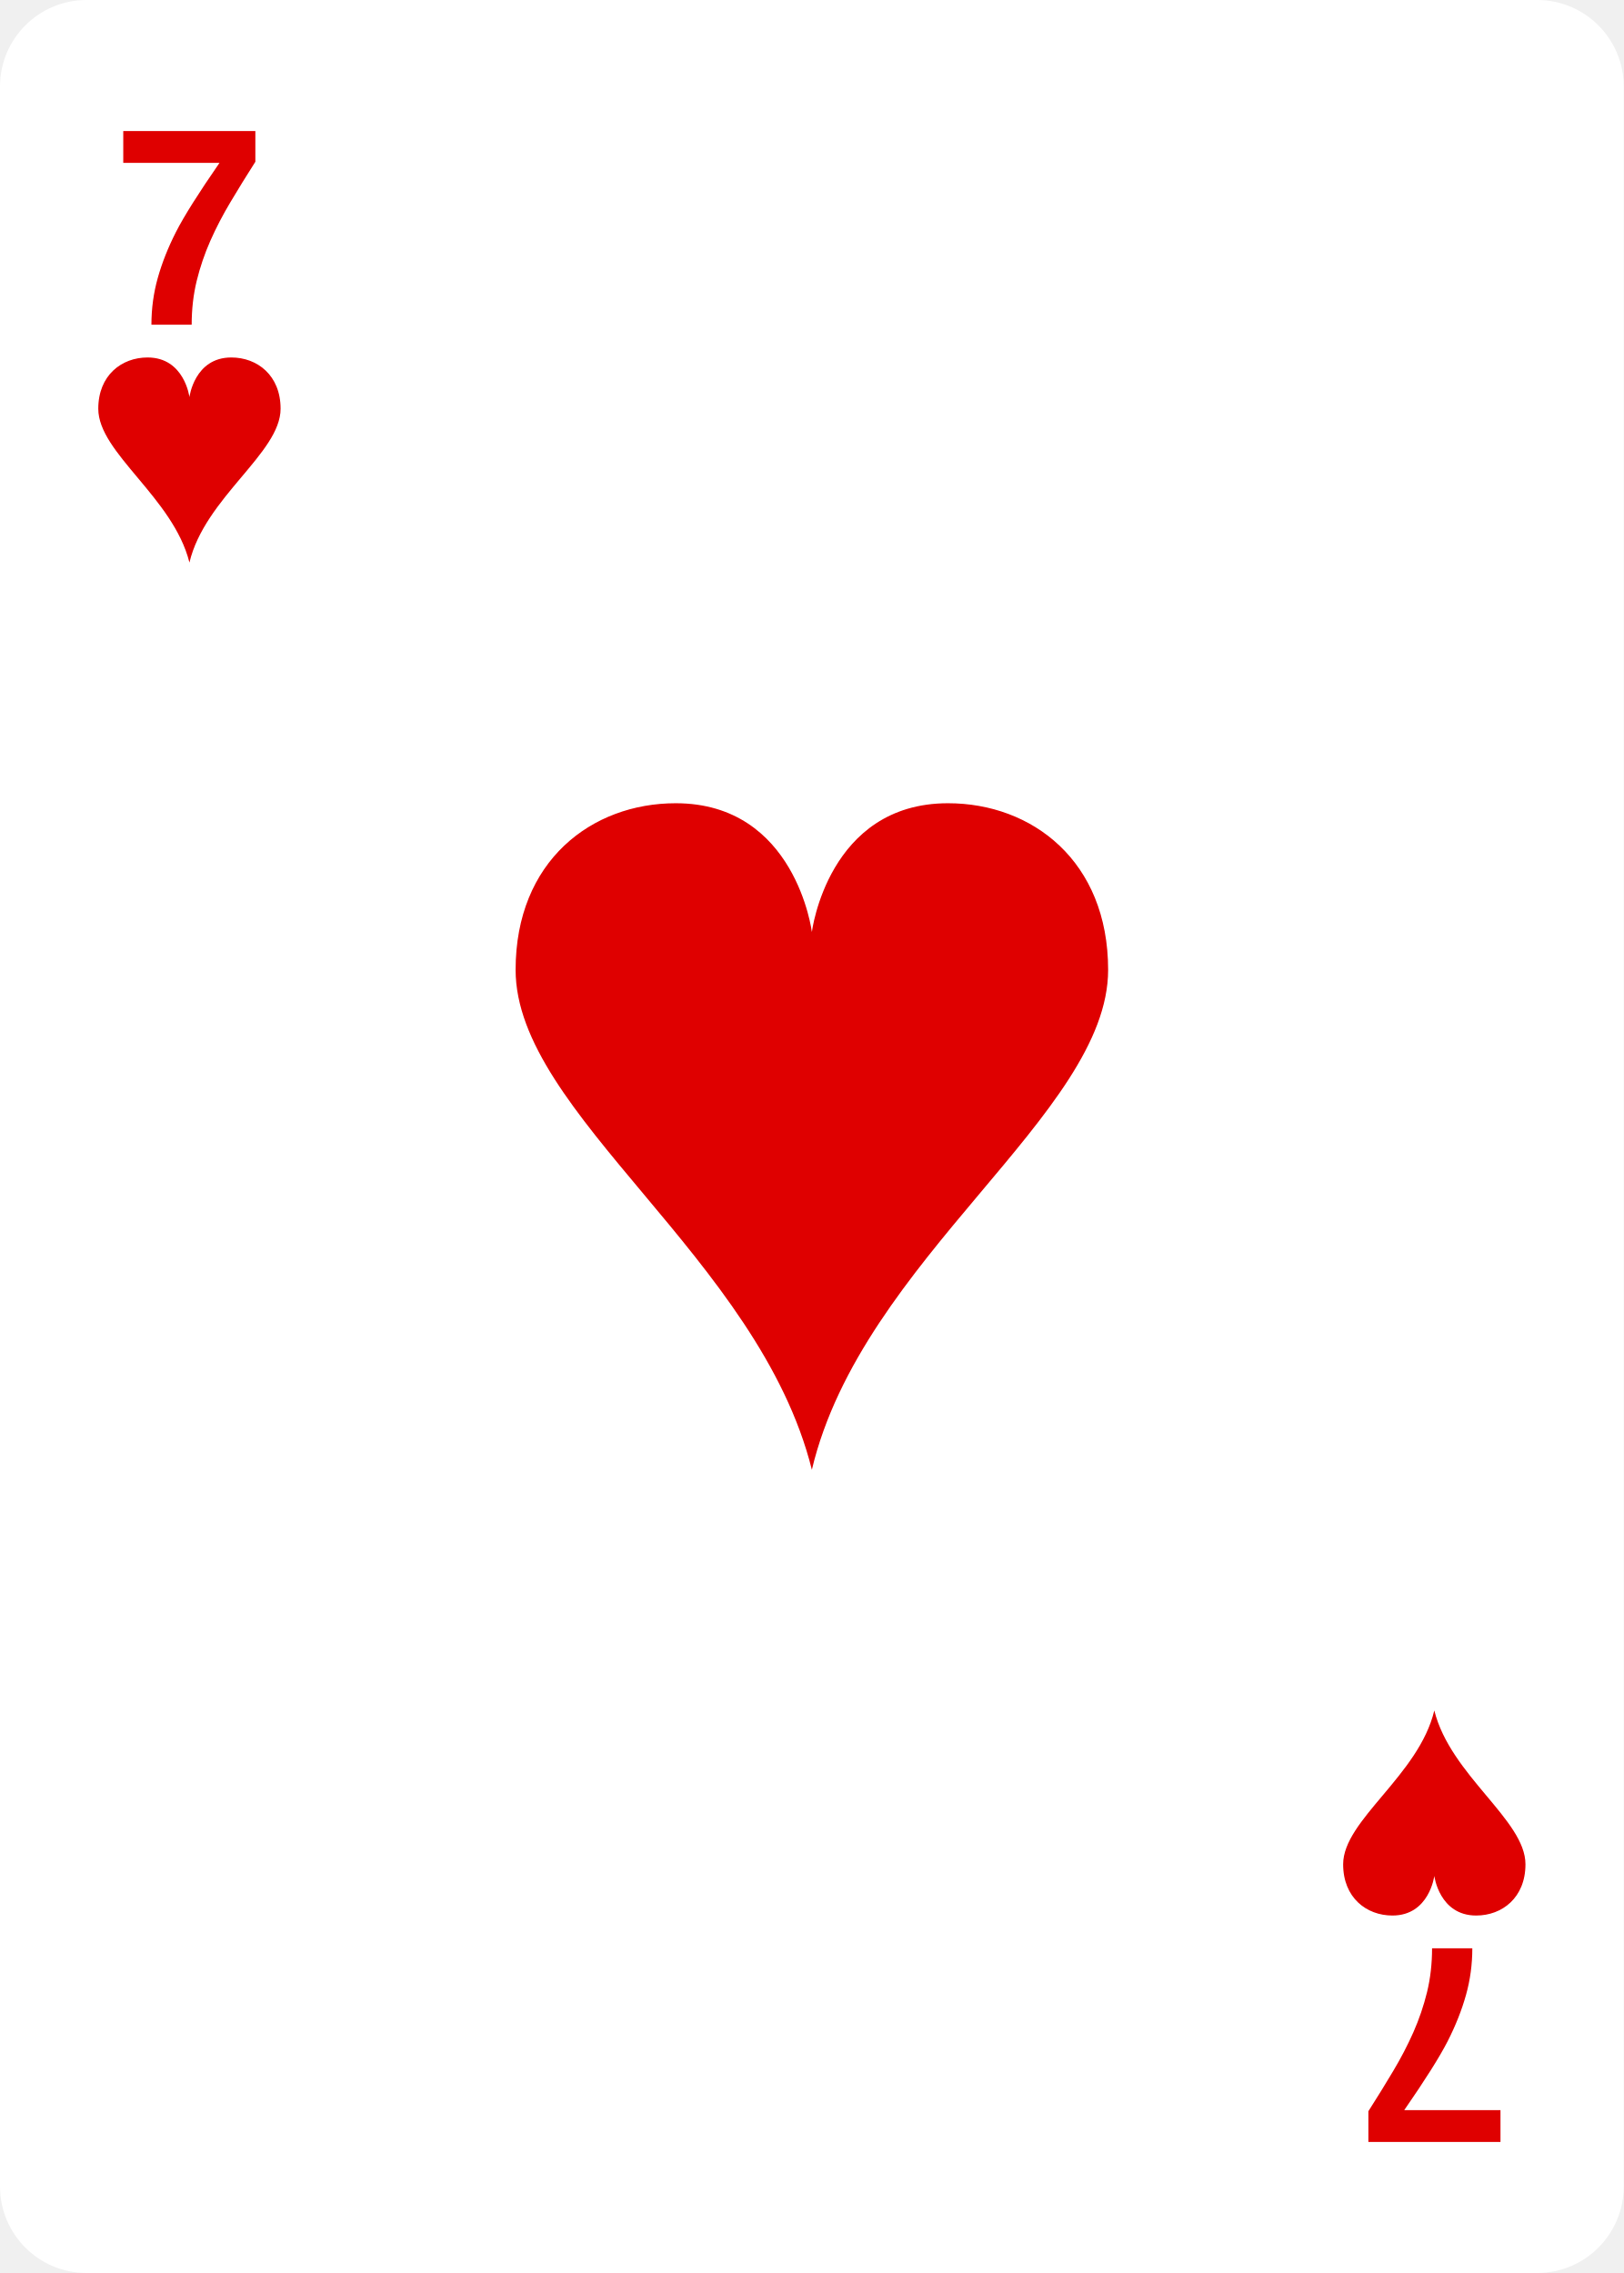
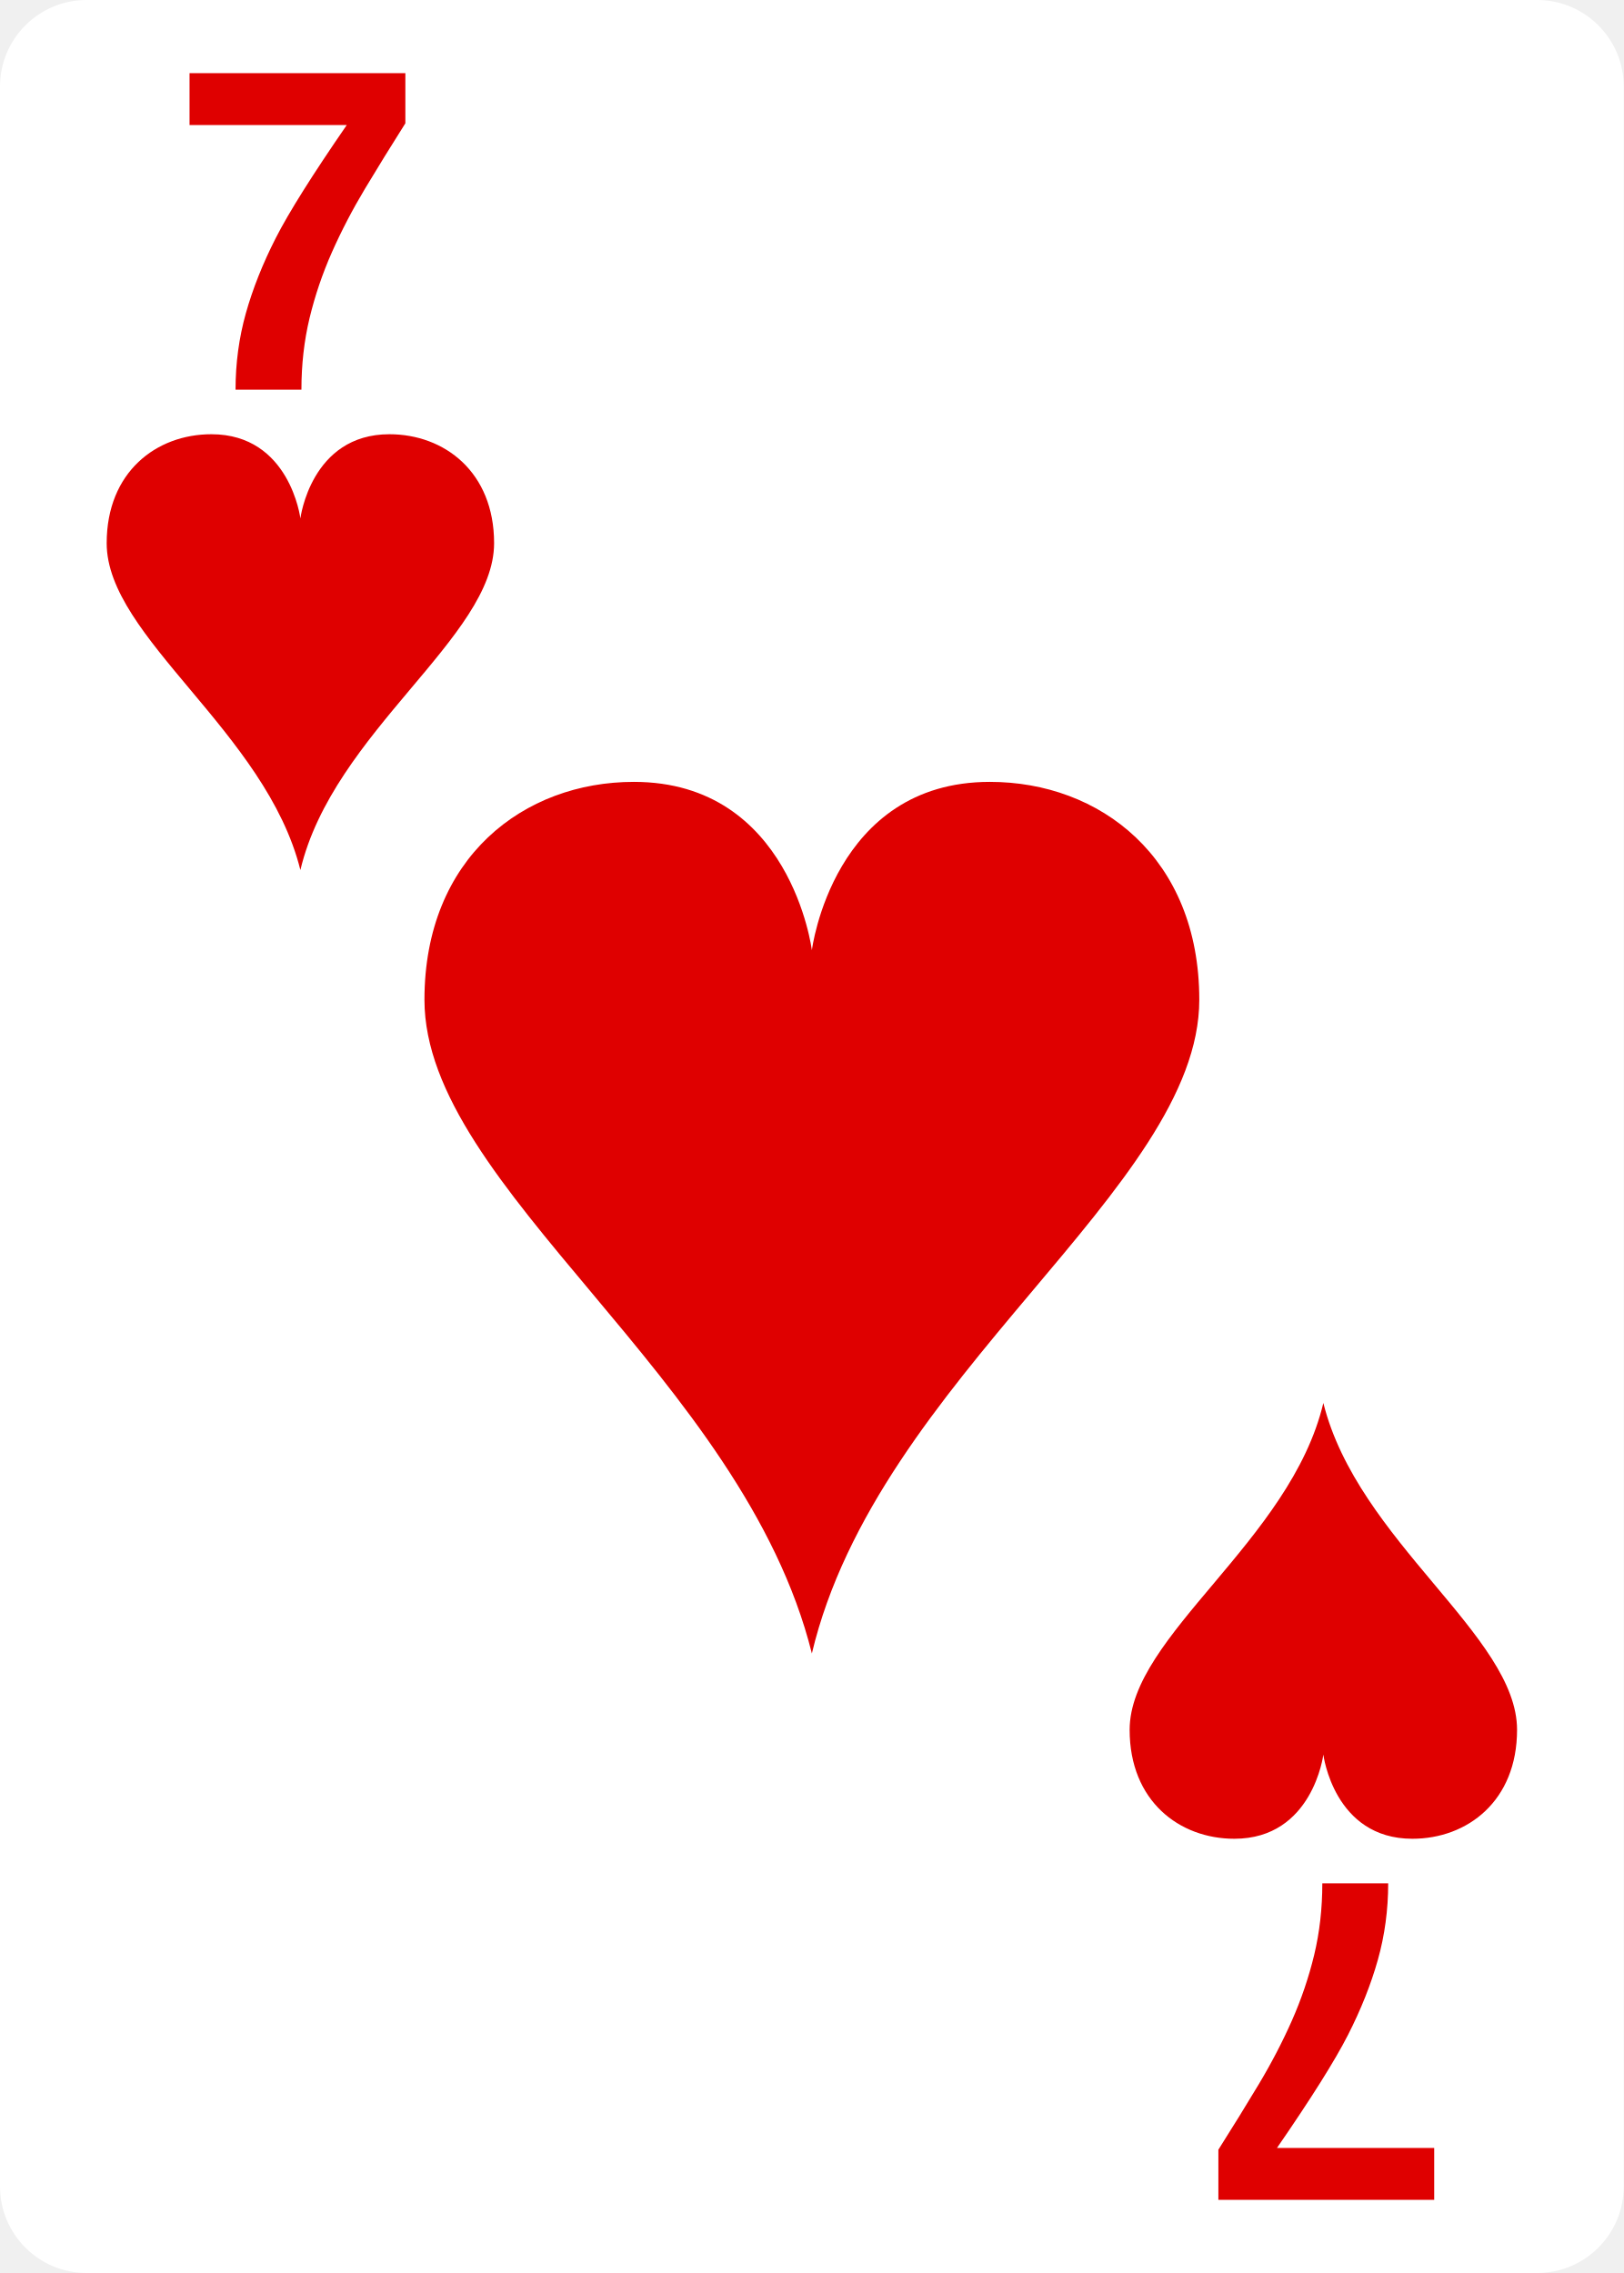
<svg xmlns="http://www.w3.org/2000/svg" viewBox="0 0 300 420" width="100%" height="100%">
  <defs>
    <symbol id="suit" viewBox="-8.5 -9.5 17 19">
      <path fill="#df0000" d="M 3.676,-9 C 0.433,-9 0,-5.523 0,-5.523 0,-5.523 -0.433,-9 -3.676,-9 -5.946,-9 -8,-7.441 -8,-4.5 -8,-0.614 -1.421,3.294 0,9 1.352,3.299 8,-0.614 8,-4.5 8,-7.441 5.946,-9 3.676,-9 z" />
    </symbol>
    <g id="corner">
-       <text x="35" y="60" font-family="Arial, sans-serif" font-weight="bold" font-size="52" fill="#df0000" text-anchor="middle">7</text>
-       <use href="#suit" x="15" y="65" width="40" height="40" />
+       <text x="55" y="72" font-family="Arial, sans-serif" font-weight="bold" font-size="85" fill="#df0000" text-anchor="middle">7</text>
+       <use href="#suit" x="13" y="78" width="85" height="85" />
    </g>
  </defs>
  <rect width="300" height="420" rx="16" fill="#ffffff" />
  <use href="#corner" />
  <use href="#corner" transform="rotate(180, 150, 210)" />
-   <use href="#suit" x="85" y="145" width="130" height="130" />
+   <use href="#suit" x="65" y="140" width="170" height="170" />
</svg>
